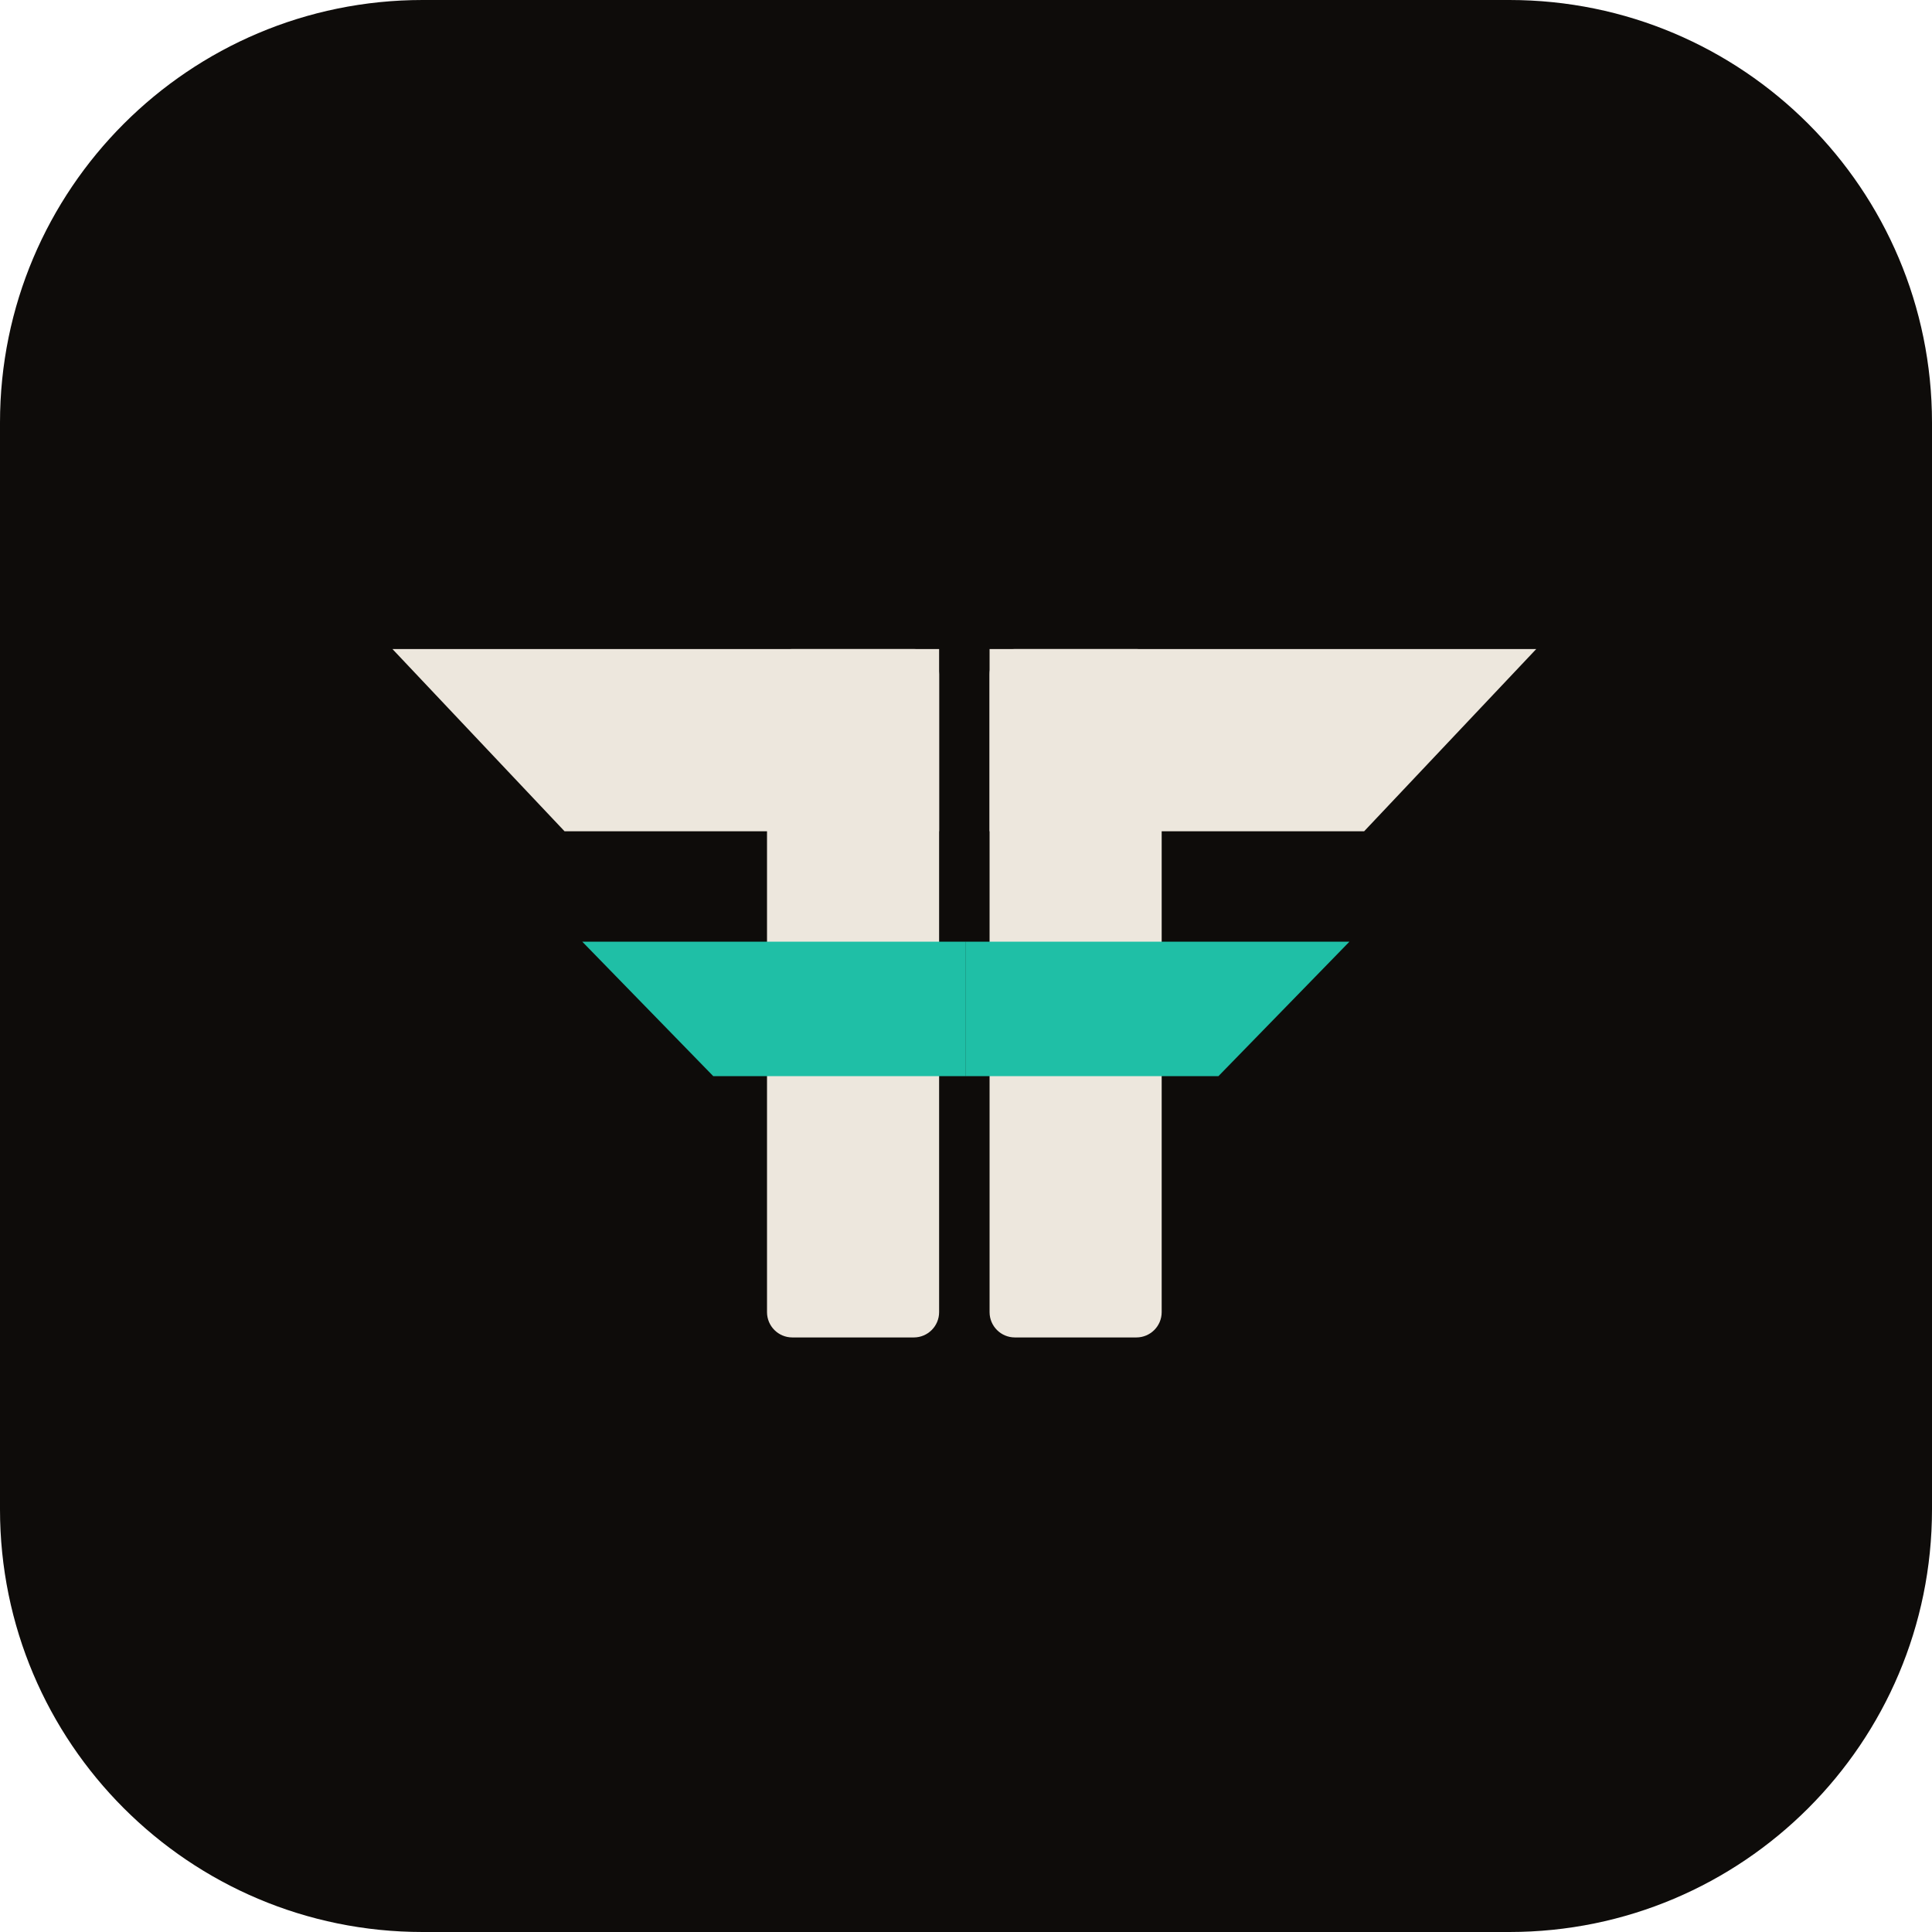
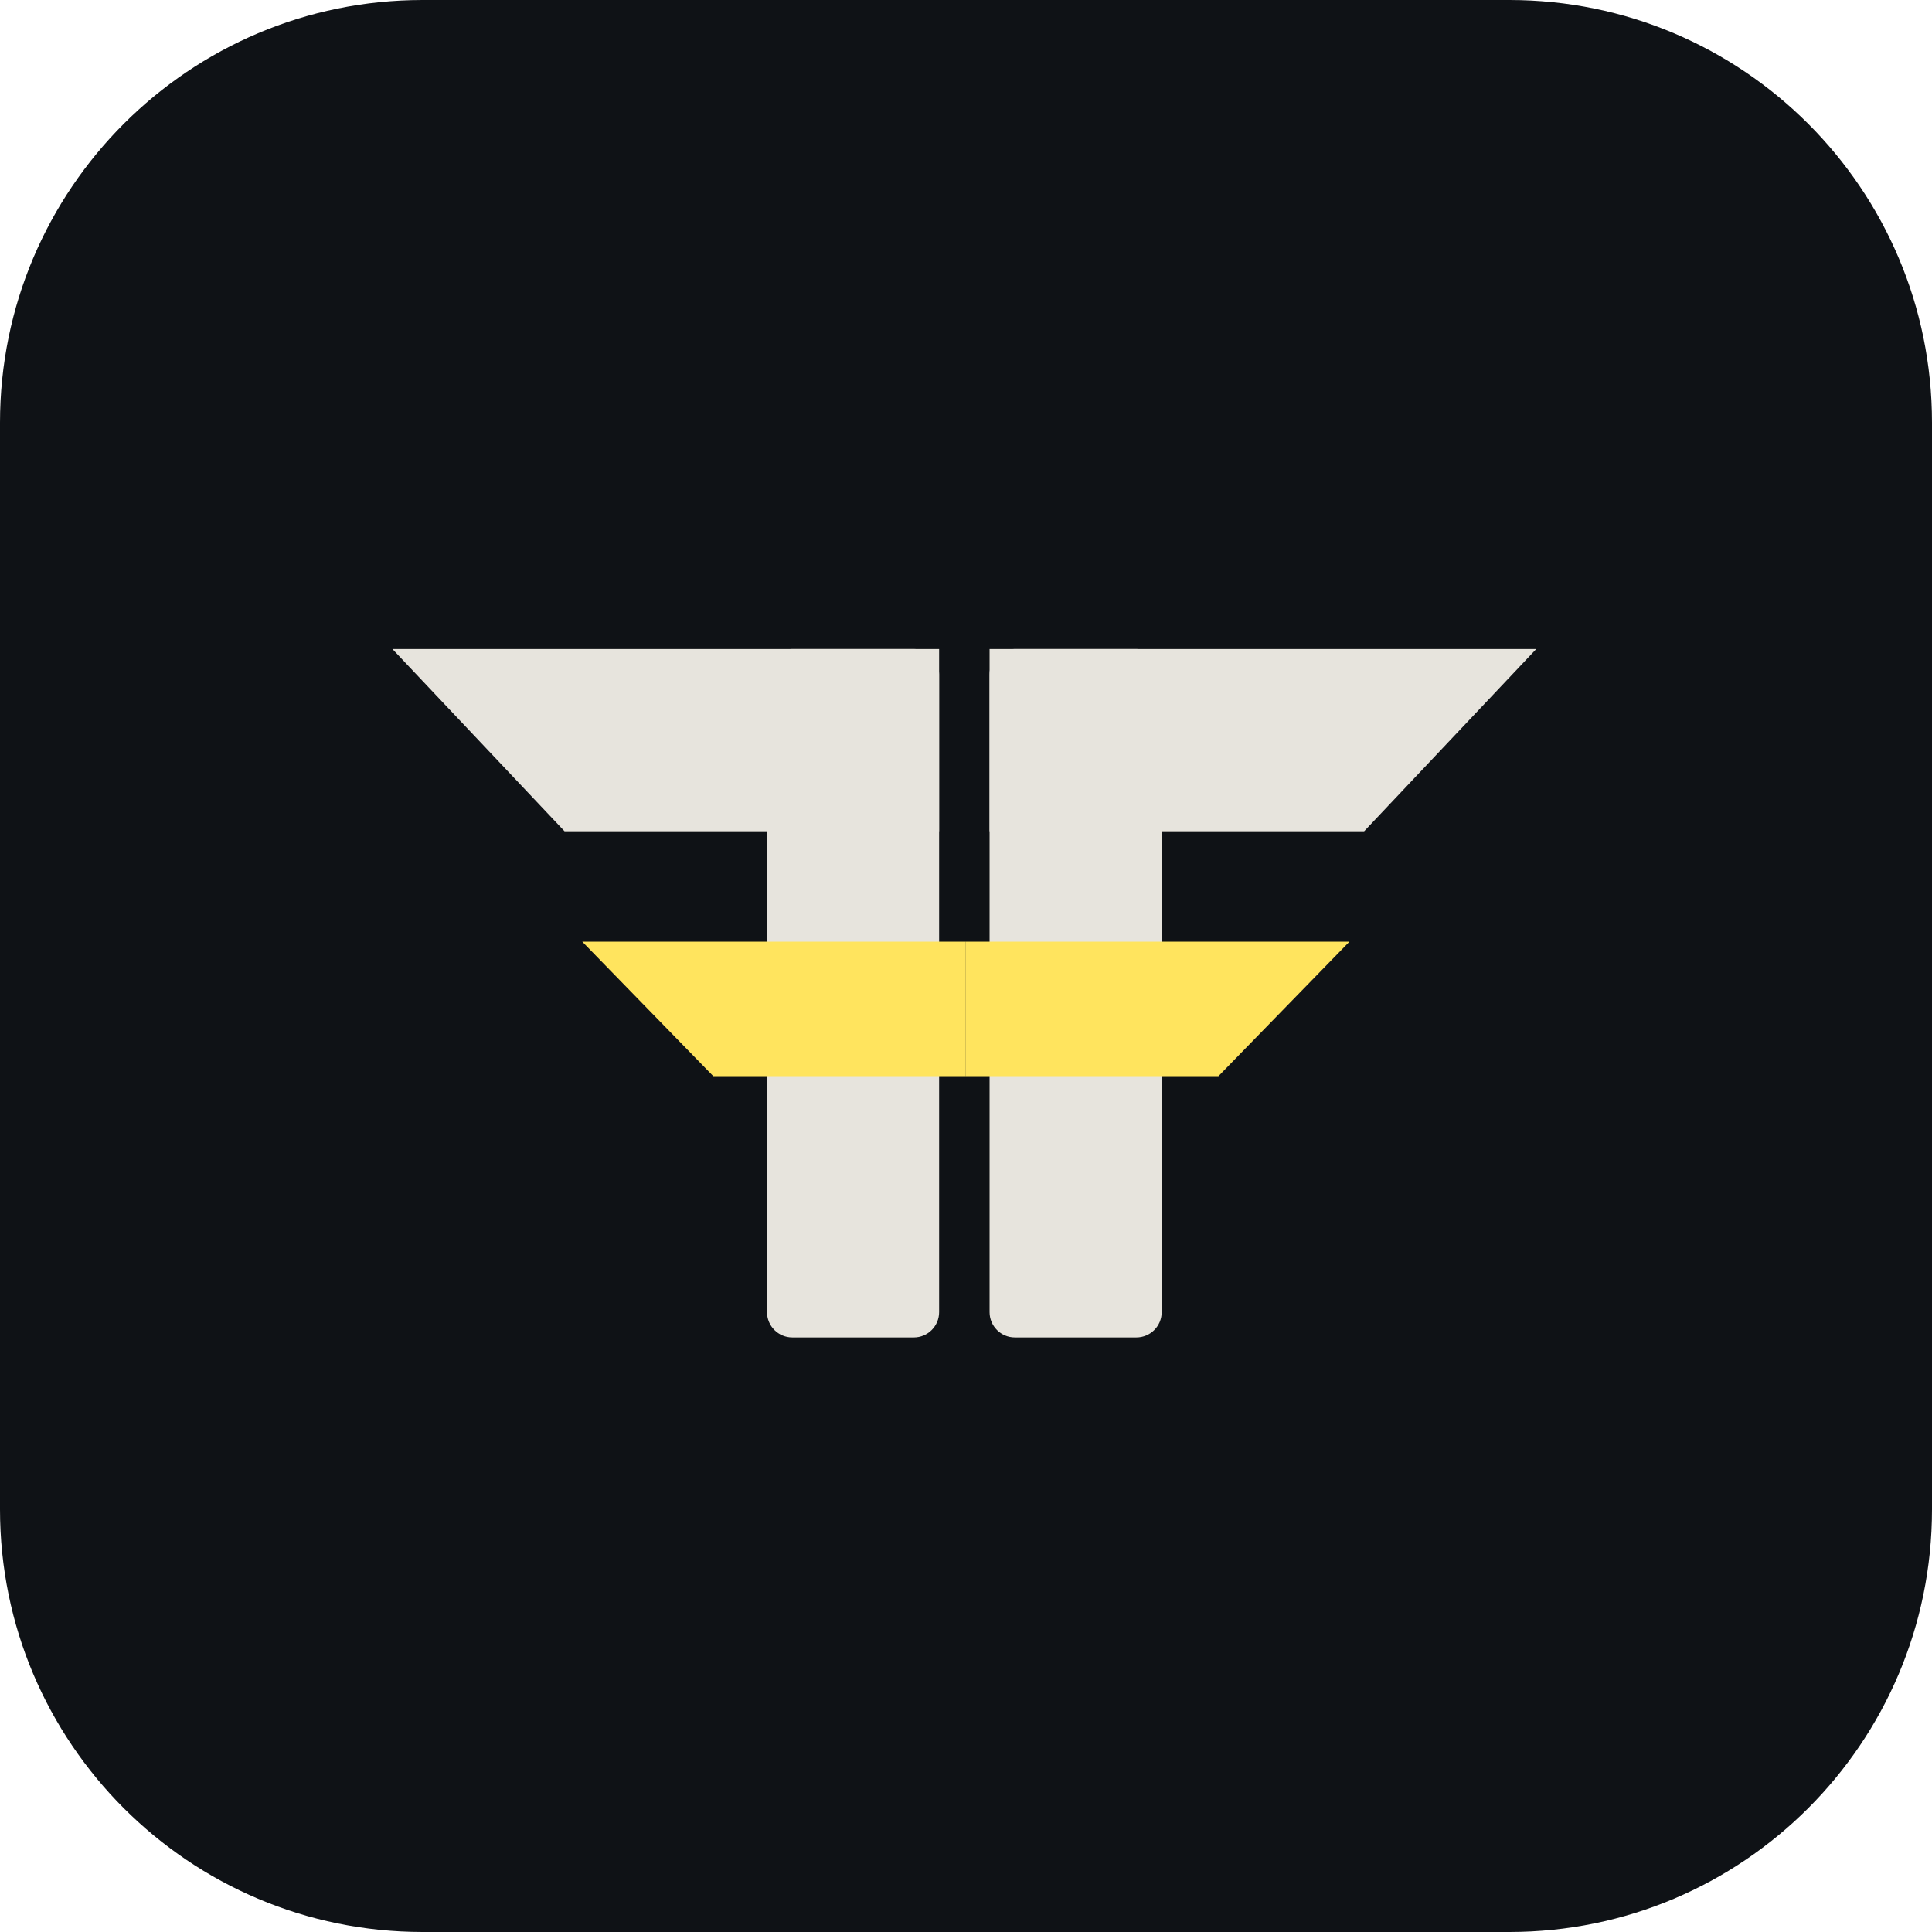
<svg xmlns="http://www.w3.org/2000/svg" width="64" height="64" viewBox="0 0 64 64" fill="none">
-   <rect width="64" height="64" rx="14" fill="#0E0C0A" />
+   <rect width="64" height="64" rx="14" fill="#0F1216" />
  <g transform="translate(13 21.5) scale(0.131)">
-     <path d="M188.12 0H157.4C153.865 0 151 2.865 151 6.4V167.68C151 171.215 153.865 174.08 157.4 174.08H188.12C191.655 174.08 194.52 171.215 194.52 167.68V6.4C194.52 2.865 191.655 0 188.12 0Z" fill="#EDE7DD" />
-     <path d="M151 0H289.24L245.72 46.08H151V0Z" fill="#EDE7DD" />
-     <path d="M101.12 0H131.84C135.375 0 138.24 2.865 138.24 6.4V167.68C138.24 171.215 135.375 174.08 131.84 174.08H101.12C97.585 174.08 94.72 171.215 94.72 167.68V6.4C94.72 2.865 97.585 0 101.12 0Z" fill="#EDE7DD" />
-     <path d="M138.24 0H6.19888e-06L43.52 46.08H138.24V0Z" fill="#EDE7DD" />
-     <path d="M145 74H242L208.878 108H145V74Z" fill="#1FBFA6" />
-     <path d="M145 74H48L81.122 108H145V74Z" fill="#1FBFA6" />
+     <path d="M188.12 0H157.4C153.865 0 151 2.865 151 6.4V167.68C151 171.215 153.865 174.08 157.4 174.08H188.12C191.655 174.08 194.52 171.215 194.52 167.68V6.4C194.52 2.865 191.655 0 188.12 0Z" fill="#E7E4DD" />
+     <path d="M151 0H289.24L245.72 46.08H151V0Z" fill="#E7E4DD" />
+     <path d="M101.12 0H131.84C135.375 0 138.24 2.865 138.24 6.4V167.68C138.24 171.215 135.375 174.08 131.84 174.08H101.12C97.585 174.08 94.72 171.215 94.72 167.68V6.4C94.72 2.865 97.585 0 101.12 0Z" fill="#E7E4DD" />
+     <path d="M138.24 0H6.19888e-06L43.52 46.08H138.24V0Z" fill="#E7E4DD" />
+     <path d="M145 74H242L208.878 108H145V74Z" fill="#FFE45E" />
+     <path d="M145 74H48L81.122 108H145V74Z" fill="#FFE45E" />
  </g>
</svg>
